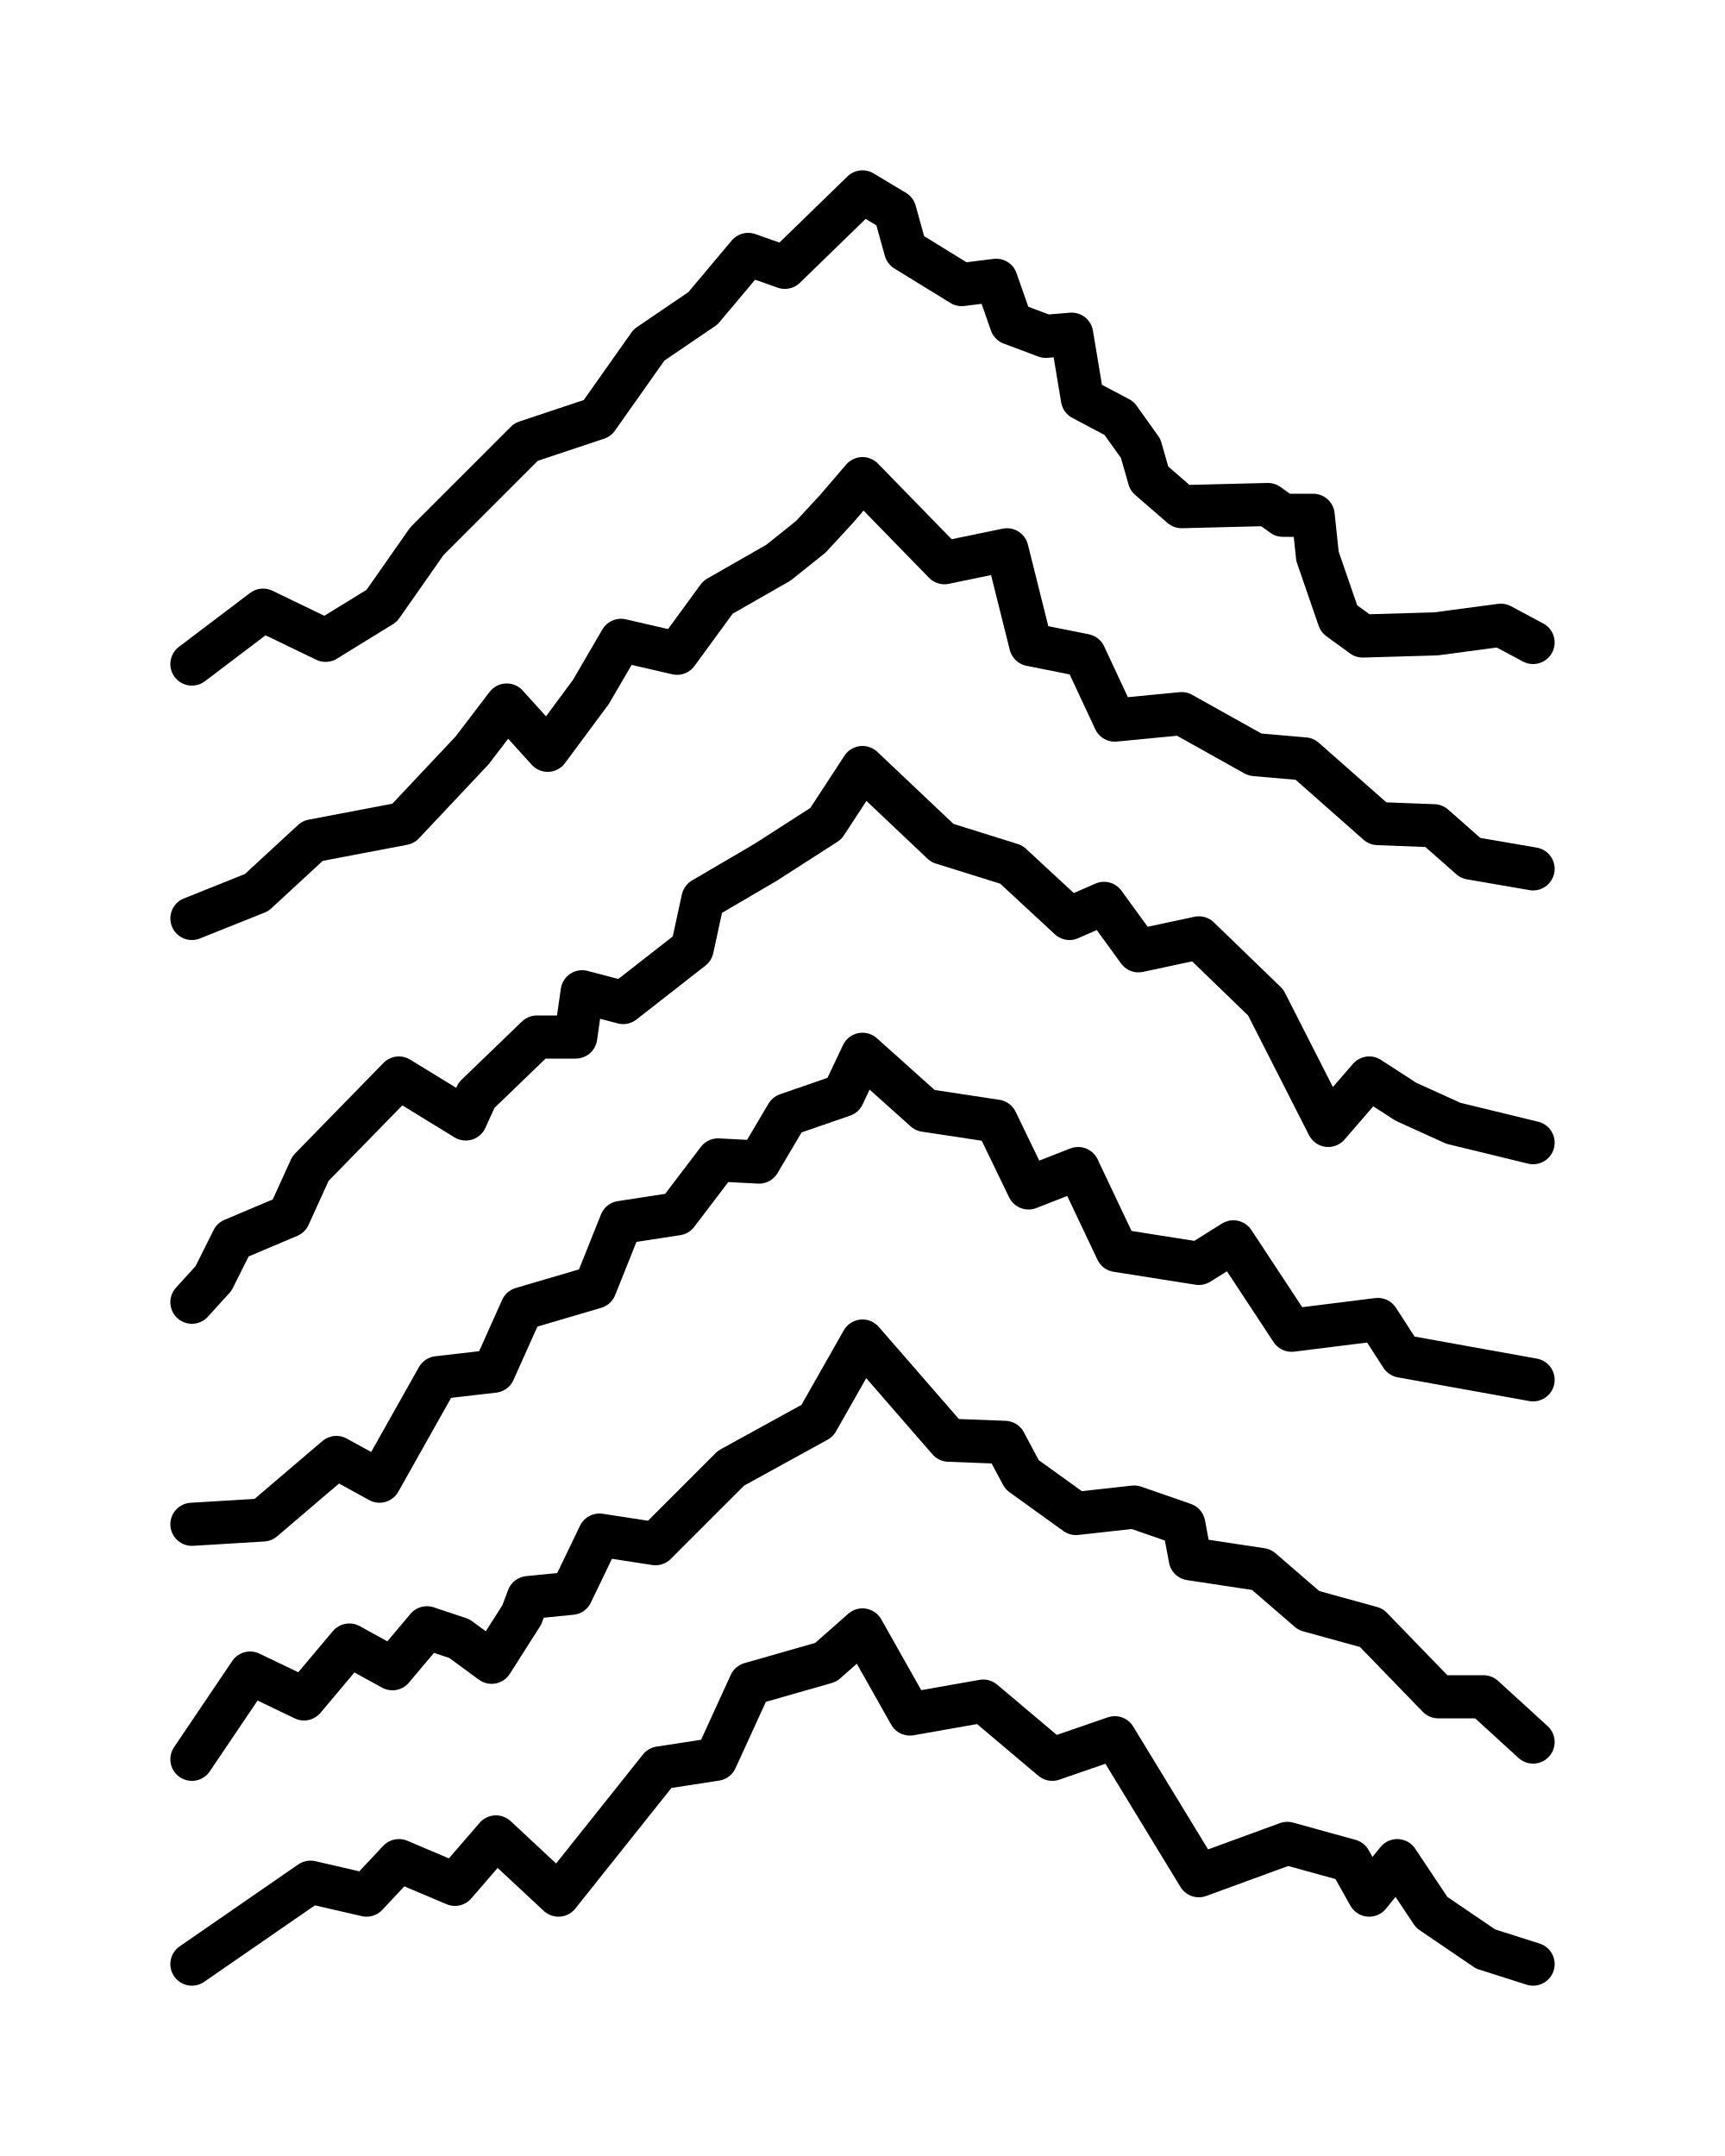
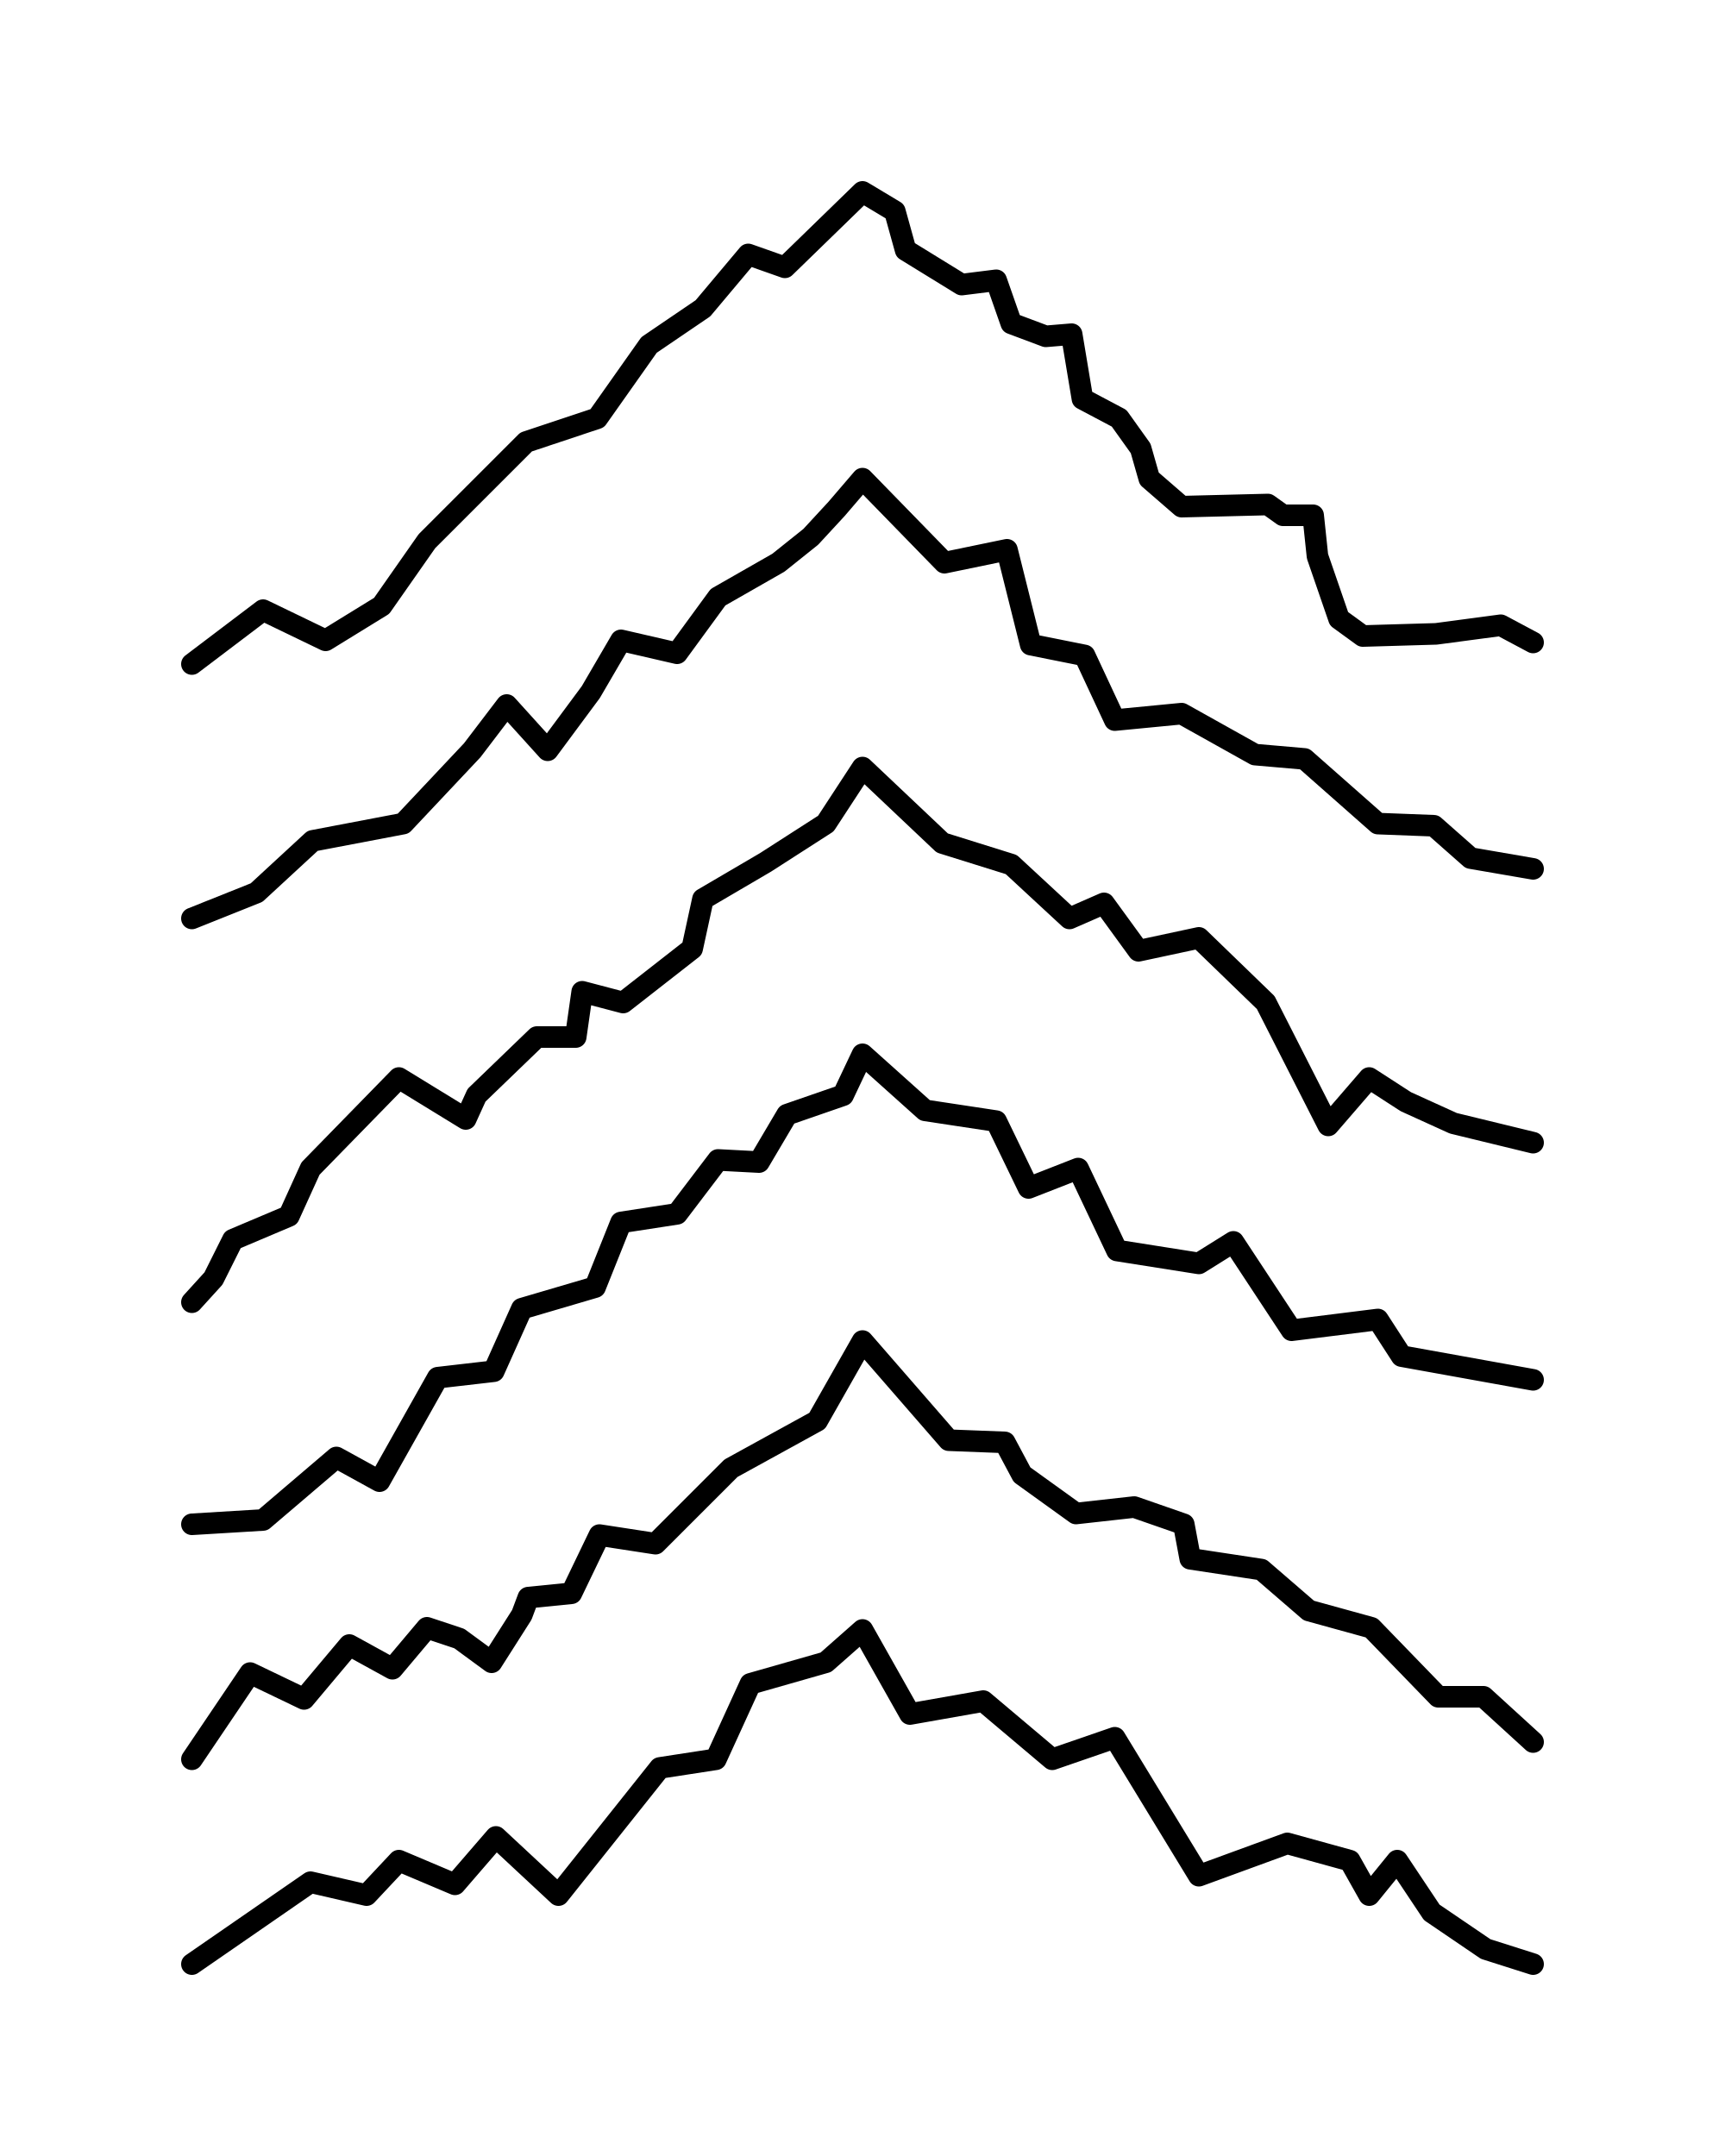
- <svg xmlns="http://www.w3.org/2000/svg" viewBox="0 0 80 100" fill="none" stroke="currentColor" stroke-width="2" stroke-linecap="round" stroke-linejoin="round" aria-hidden="true">
+ <svg xmlns="http://www.w3.org/2000/svg" viewBox="0 0 80 100" fill="none" stroke="currentColor" stroke-width="1" stroke-linecap="round" stroke-linejoin="round" aria-hidden="true">
  <path d="M8.9,30.8L12.2,28.3L15.1,29.7L17.7,28.1L19.8,25.1L22.5,22.4L24.4,20.5L27.7,19.4L30.1,16L32.6,14.3L34.7,11.8L36.4,12.4L40,8.9L41.5,9.8L42,11.6L44.6,13.2L46.2,13L46.9,15L48.5,15.6L49.7,15.5L50.2,18.5L51.9,19.4L52.9,20.8L53.3,22.2L54.8,23.5L58.8,23.4L59.5,23.9L60.9,23.9L61.1,25.8L62.1,28.7L63.2,29.5L66.6,29.4L69.6,29L71.1,29.8" />
  <path d="M8.9,42.6L11.9,41.4L14.5,39L18.7,38.2L21.9,34.8L23.5,32.7L25.4,34.8L27.4,32.1L28.8,29.7L31.4,30.3L33.3,27.7L36.1,26.1L37.6,24.9L38.8,23.6L40,22.2L43.8,26.1L46.7,25.5L47.8,29.9L50.3,30.4L51.7,33.4L54.8,33.1L58.2,35L60.5,35.2L63.9,38.2L66.5,38.3L68.2,39.8L71.1,40.3" />
  <path d="M71.1,53L67.4,52.1L65.2,51.1L63.5,50L61.6,52.2L58.7,46.5L55.6,43.5L52.8,44.1L51.2,41.9L49.6,42.6L46.9,40.1L43.7,39.1L40,35.6L38.3,38.2L35.5,40L32.6,41.7L32.1,44L28.9,46.5L27,46L26.7,48.1L24.9,48.1L22.1,50.8L21.6,51.9L18.5,50L14.4,54.2L13.4,56.4L10.8,57.5L9.9,59.3L8.9,60.4" />
  <path d="M8.9,70.7L12.2,70.5L15.6,67.6L17.6,68.7L20.3,63.9L22.9,63.6L24.2,60.7L27.6,59.7L28.8,56.7L31.4,56.3L33.3,53.8L35.2,53.9L36.5,51.7L39.1,50.8L40,48.9L42.9,51.5L46.2,52L47.7,55.1L50,54.2L51.8,58L55.6,58.6L57.2,57.6L59.9,61.7L63.9,61.2L65,62.9L71.1,64" />
  <path d="M8.9,81.6L11.6,77.6L14.1,78.8L16.2,76.3L18.2,77.4L19.8,75.5L21.3,76L22.8,77.1L24.2,74.9L24.5,74.1L26.5,73.9L27.8,71.2L30.4,71.6L33.9,68.1L37.9,65.9L40,62.2L44,66.8L46.6,66.9L47.4,68.4L49.9,70.2L52.6,69.9L54.9,70.7L55.2,72.3L58.5,72.8L60.7,74.7L63.6,75.5L66.7,78.7L68.8,78.7L71.1,80.8" />
  <path d="M8.9,91.1L14.4,87.3L17,87.9L18.5,86.3L21.1,87.4L23,85.2L25.9,87.9L30.6,82L33.2,81.6L34.8,78.1L38.3,77.1L40,75.6L42.2,79.5L45.6,78.9L48.8,81.6L51.7,80.6L55.6,87L59.7,85.5L62.6,86.3L63.5,87.9L64.8,86.3L66.4,88.7L68.9,90.4L71.1,91.1" />
</svg>
